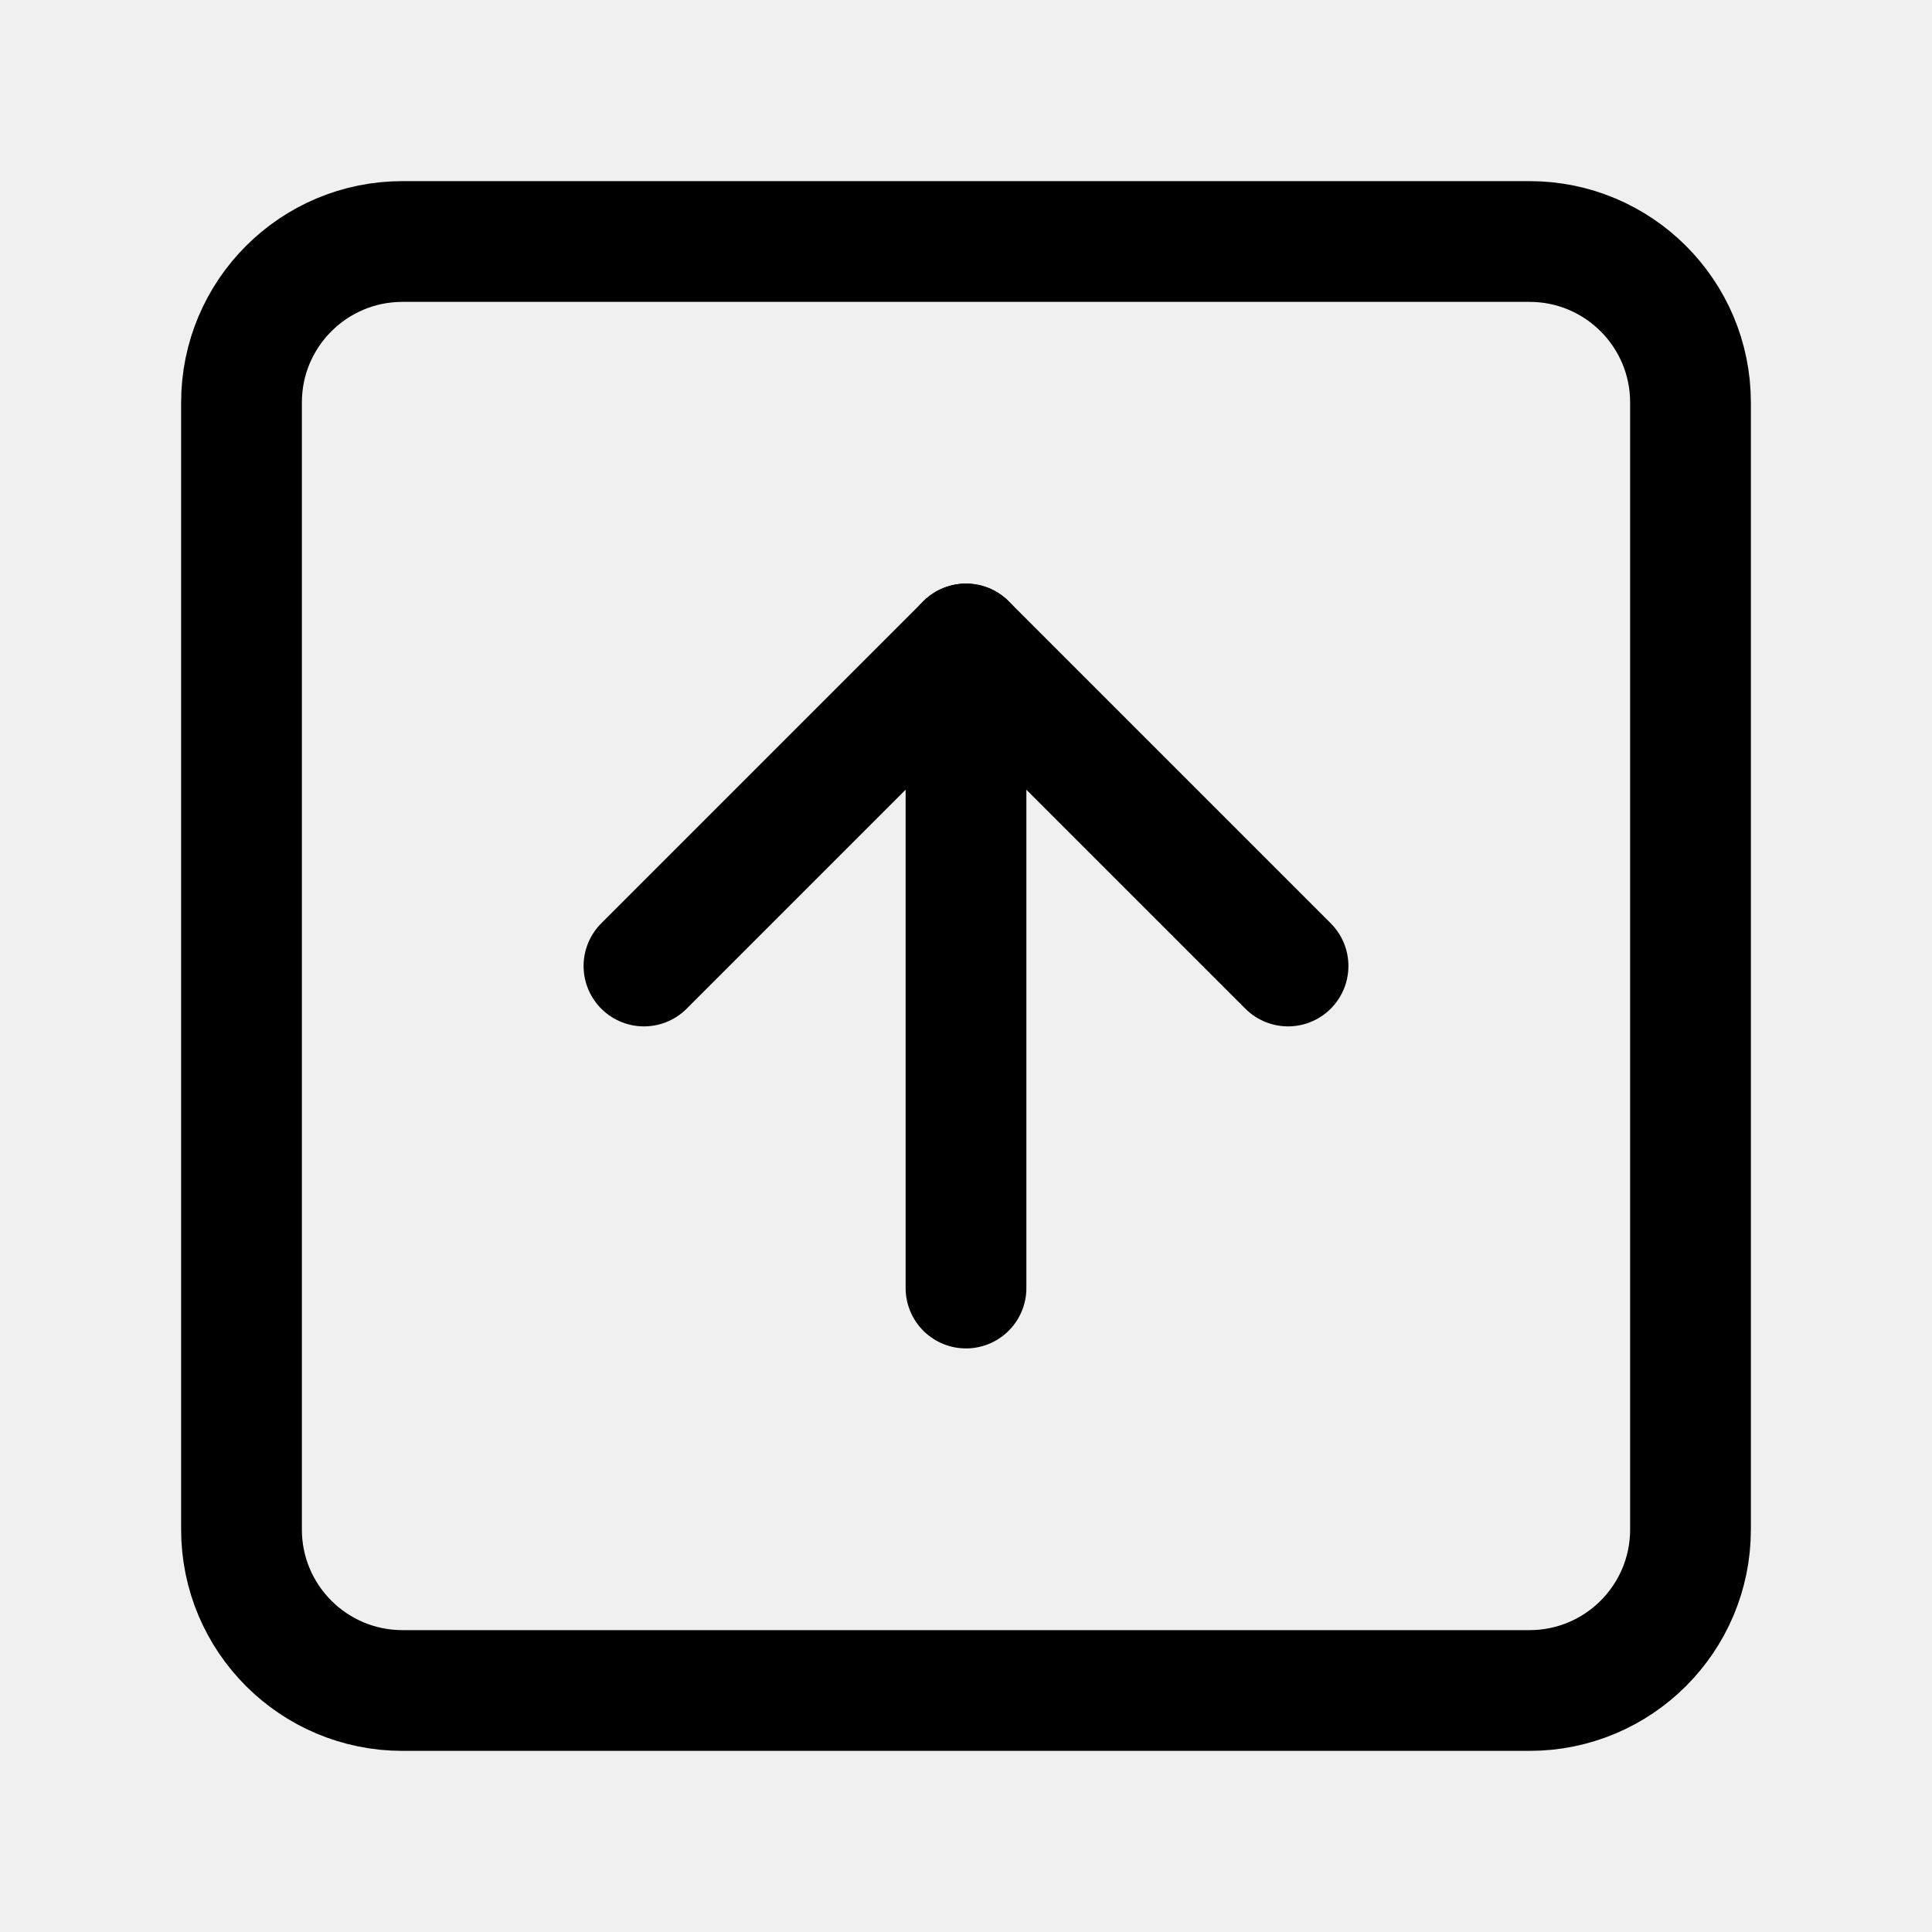
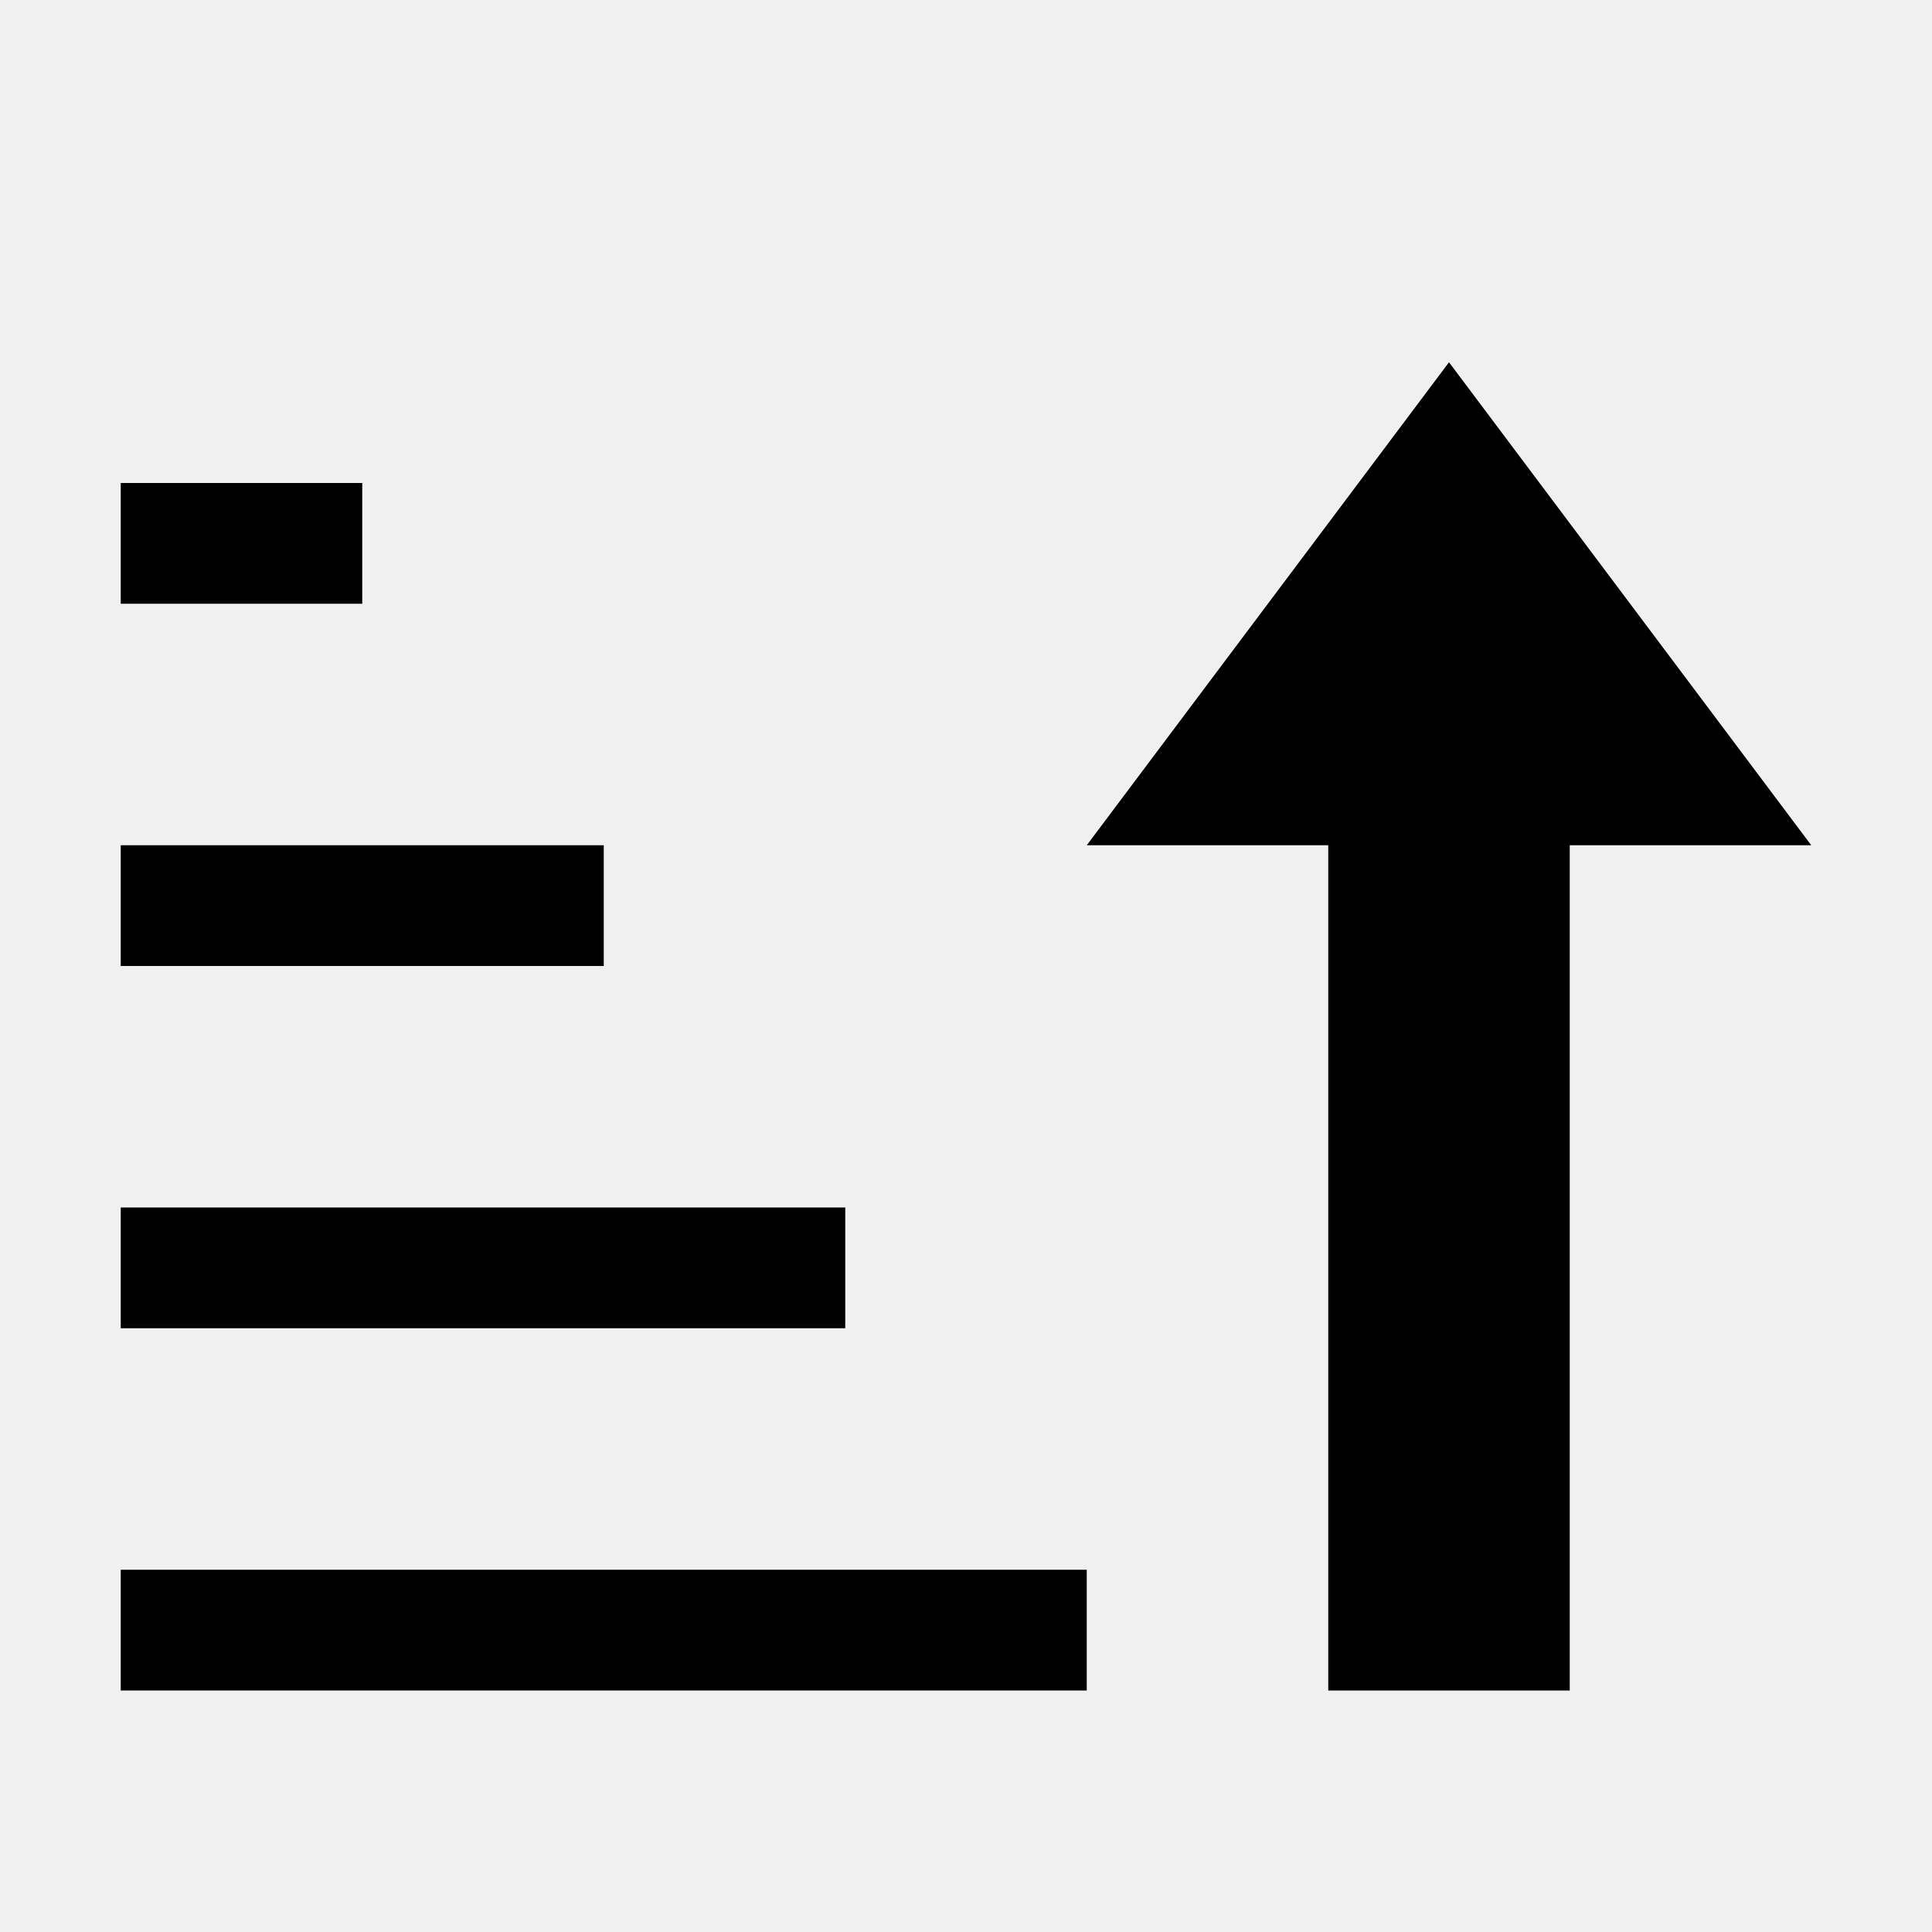
<svg xmlns="http://www.w3.org/2000/svg" width="16" height="16" viewBox="0 0 16 16" fill="none">
-   <path d="M12.667 2H3.333C2.597 2 2 2.597 2 3.333V12.667C2 13.403 2.597 14 3.333 14H12.667C13.403 14 14 13.403 14 12.667V3.333C14 2.597 13.403 2 12.667 2Z" stroke="currentColor" stroke-linecap="round" stroke-linejoin="round" />
-   <path d="M10.667 8L8 5.333L5.333 8" stroke="currentColor" stroke-linecap="round" stroke-linejoin="round" />
-   <path d="M8 10.667V5.333" stroke="currentColor" stroke-linecap="round" stroke-linejoin="round" />
+   <g clip-path="url(#clip0_1080_76)">
+     <path d="M11 14V7H9L12 3L15 7H13V14H11Z" fill="currentColor" />
+     <path d="M9 13H1V14H9V13Z" fill="currentColor" />
+     <path d="M7 10H1V11H7V10Z" fill="currentColor" />
+     <path d="M5 7H1V8H5V7Z" fill="currentColor" />
+     <path d="M3 4H1V5H3V4Z" fill="currentColor" />
+   </g>
+   <defs>
+     <clipPath id="clip0_1080_76">
+       <rect width="16" height="16" fill="white" />
+     </clipPath>
+   </defs>
</svg>
